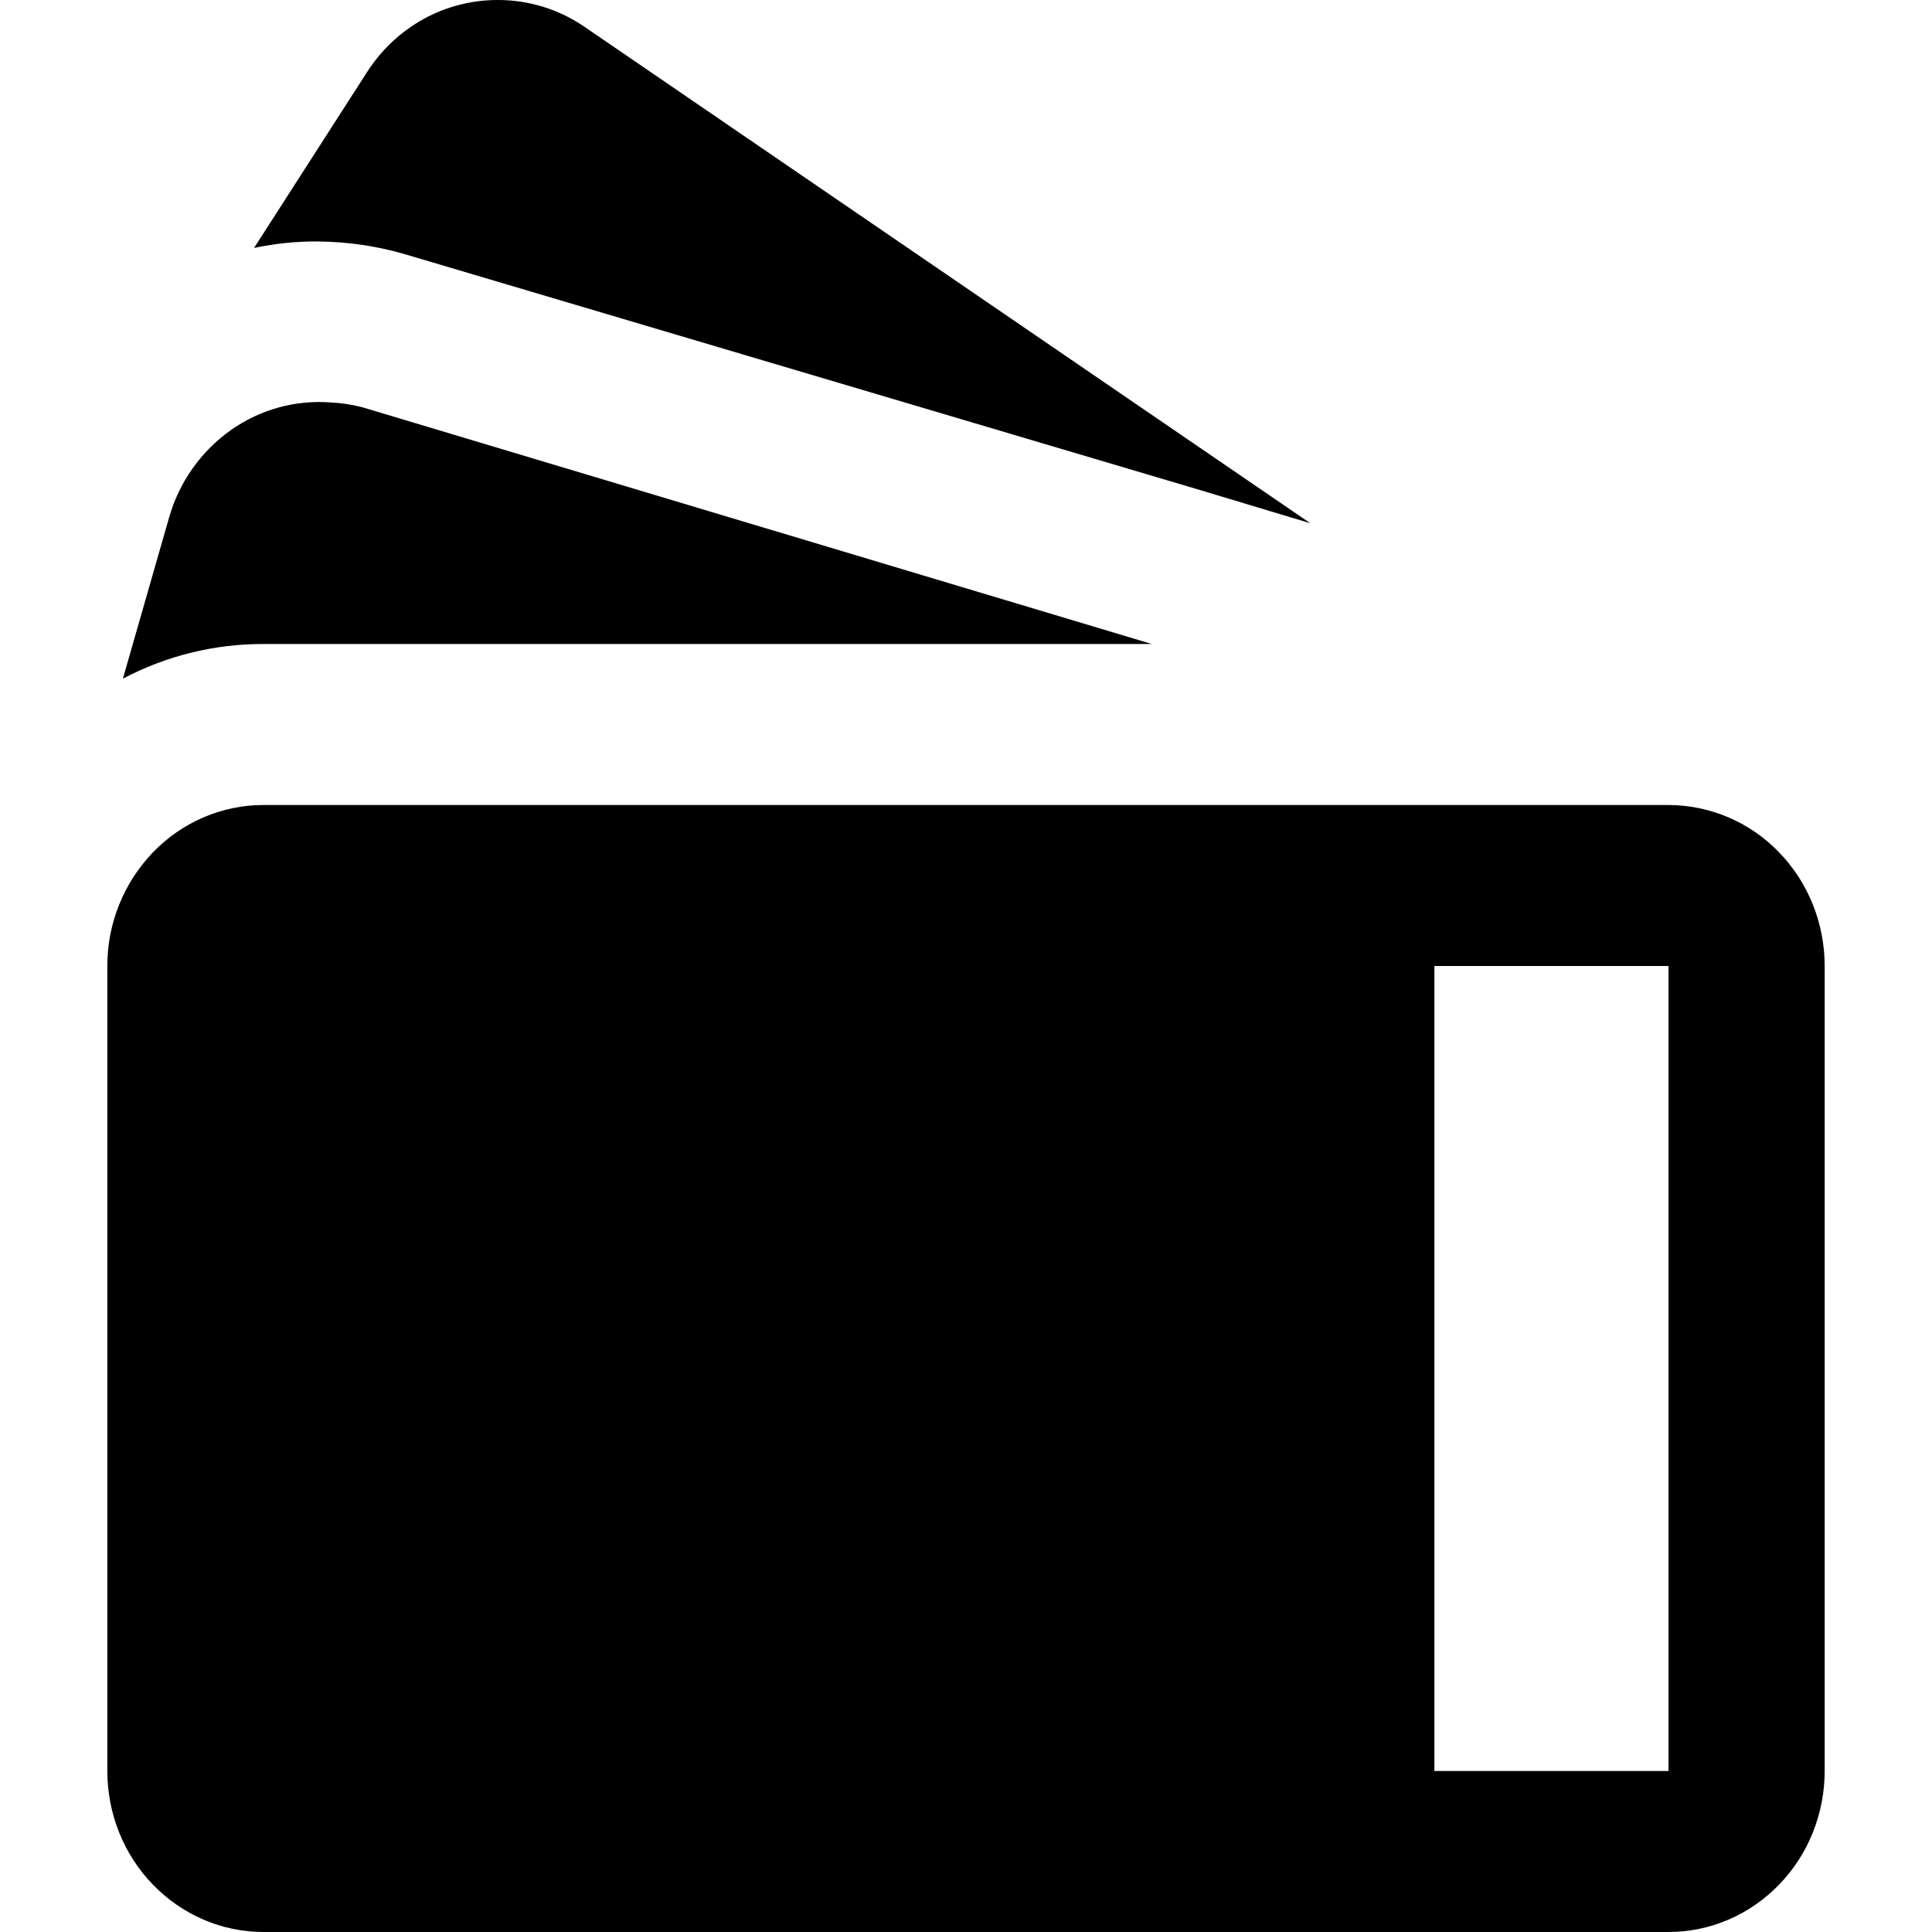
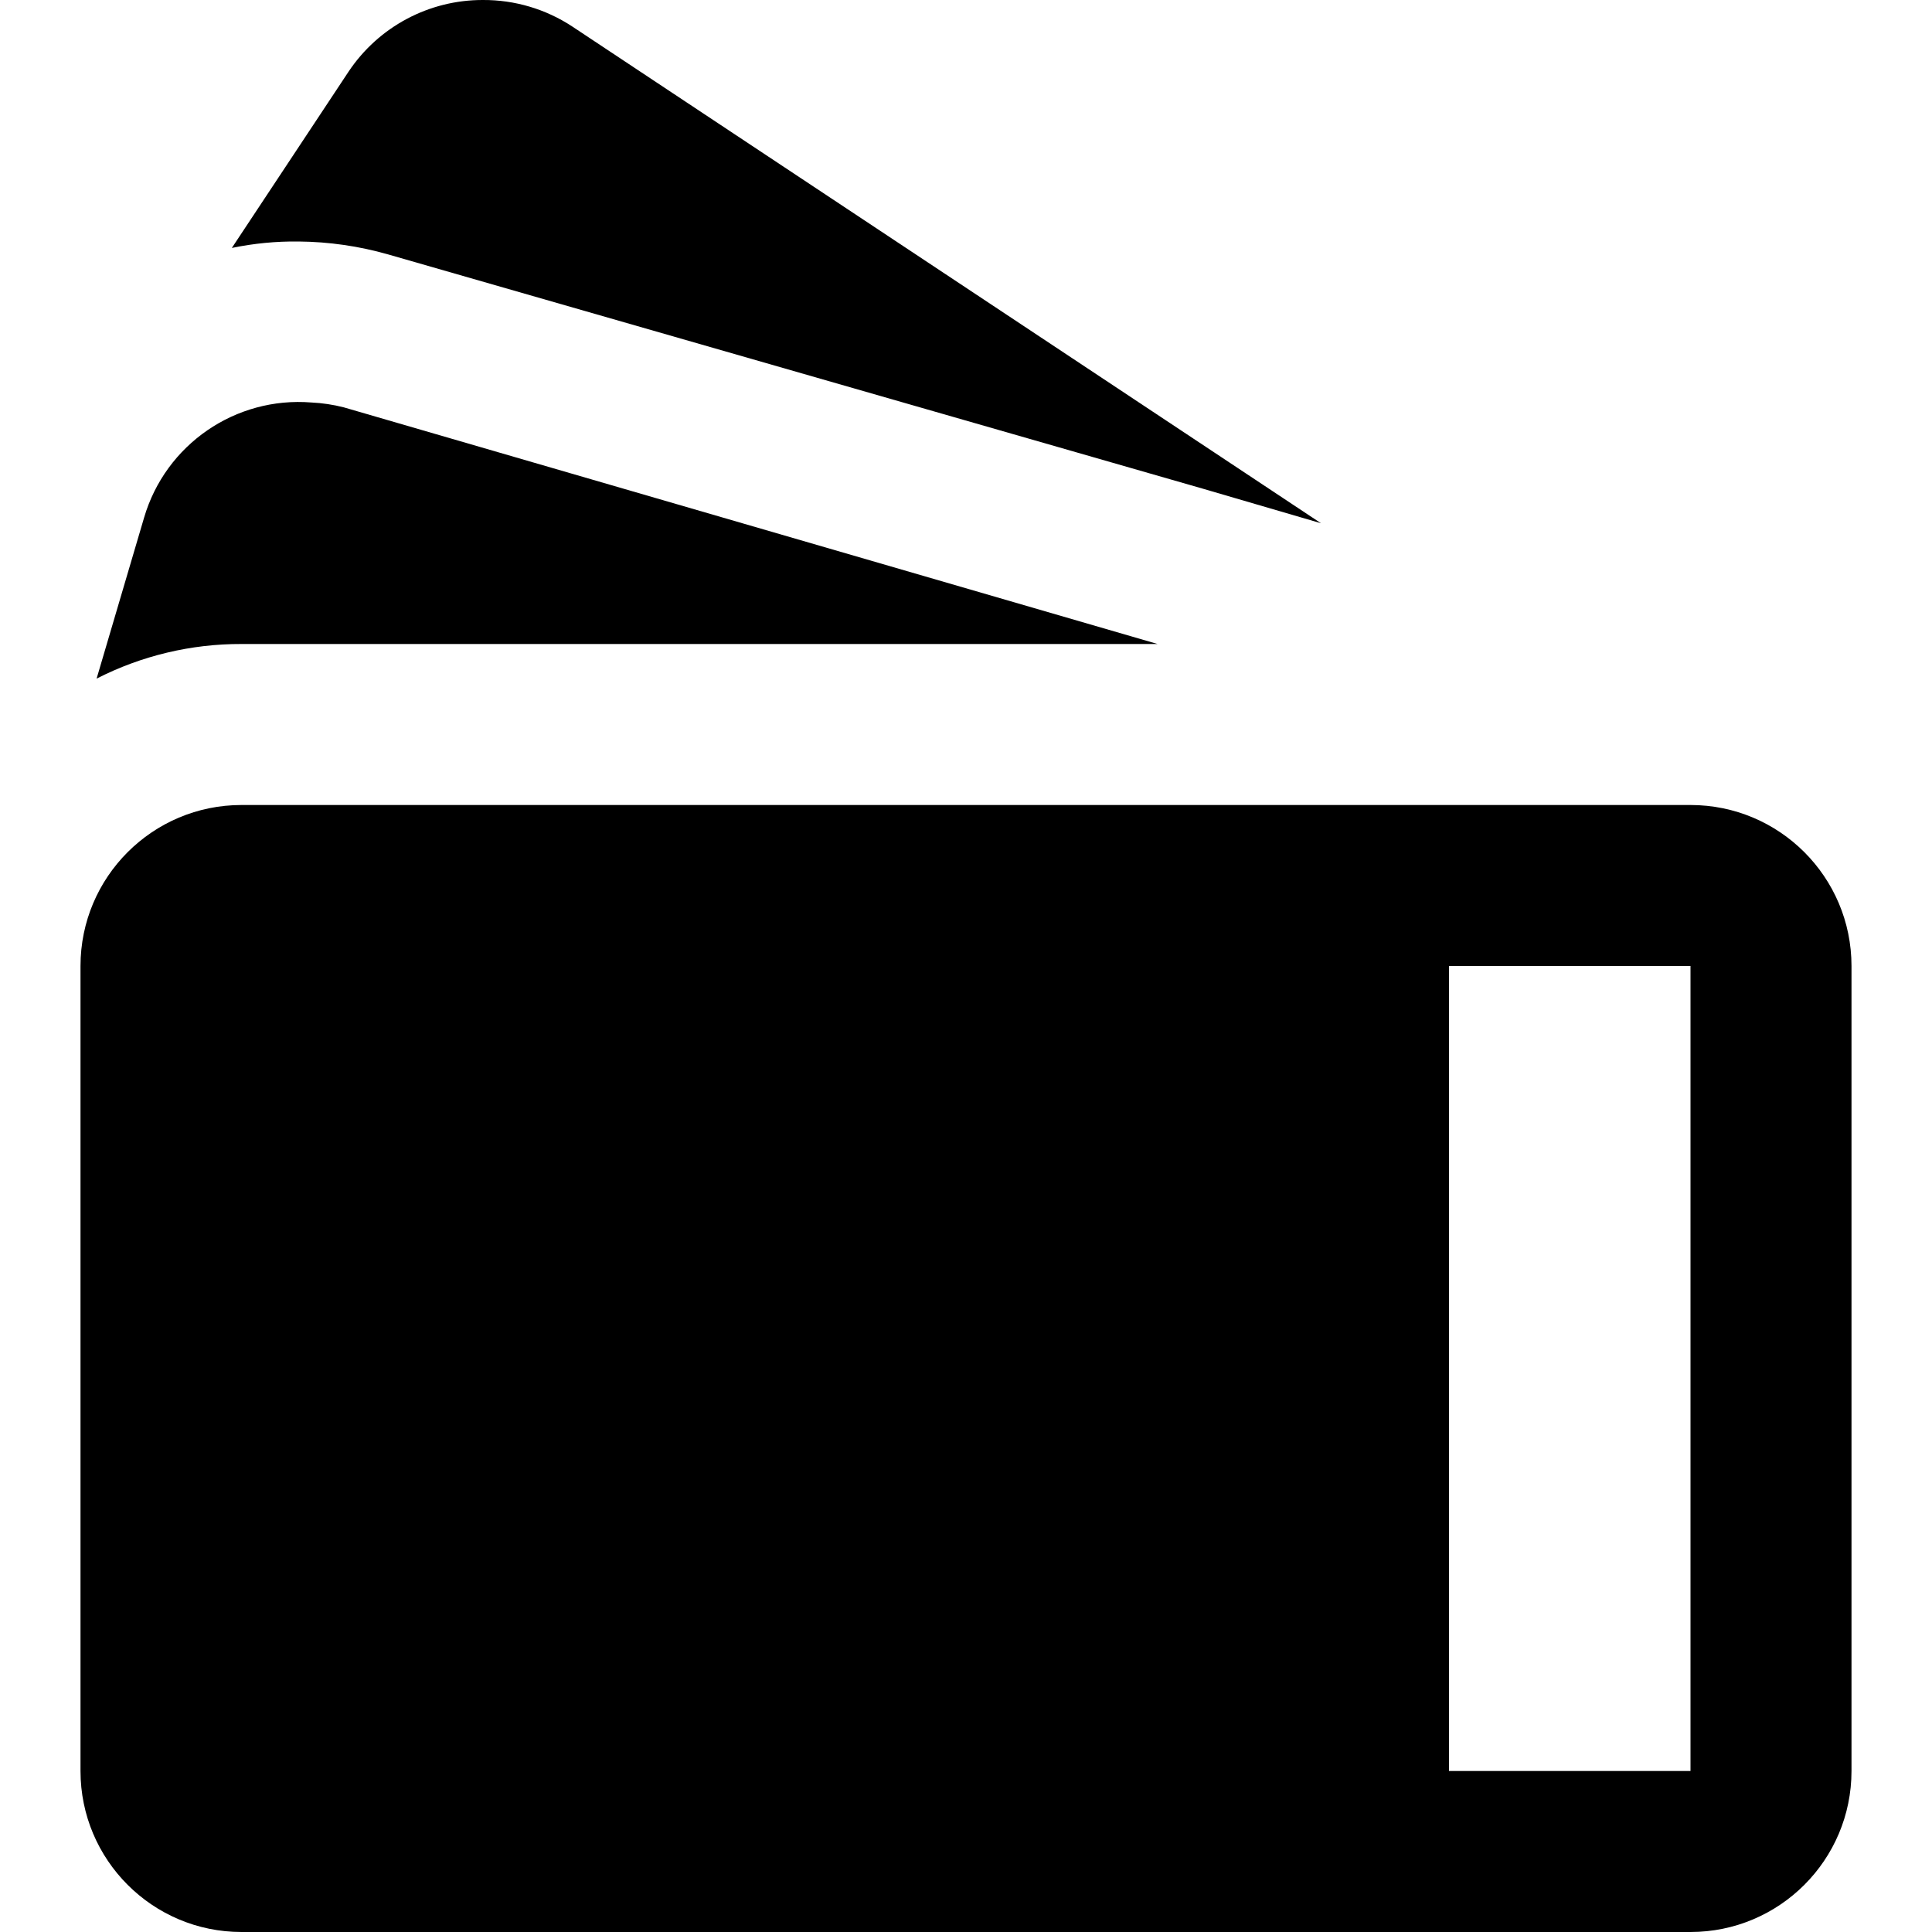
- <svg xmlns="http://www.w3.org/2000/svg" data-name="Theme" width="18" height="18">
-   <path d="M4.636 0c-.24 0-.476.06-.688.176a1.472 1.472 0 00-.526.492L2.367 2.31c.199-.042.401-.063.604-.06.273.003.545.043.807.12l7.36 2.183 1.07.322L5.443.248A1.423 1.423 0 004.636 0zM3.087 3.75a1.422 1.422 0 00-.94.26 1.499 1.499 0 00-.572.813l-.43 1.5A2.788 2.788 0 012.455 6h8.276L3.378 3.795a1.413 1.413 0 00-.29-.045zM2.455 7.5c-.386 0-.756.158-1.029.44A1.524 1.524 0 001 9v7.5c0 .398.153.78.426 1.06.273.282.643.44 1.029.44h13.09c.386 0 .756-.158 1.029-.44.273-.28.426-.662.426-1.06V9c0-.398-.153-.78-.426-1.06a1.433 1.433 0 00-1.029-.44H2.456zM13.364 9h2.181v7.5h-2.181V9z" />
+ <svg xmlns="http://www.w3.org/2000/svg" data-name="Theme" width="24" height="24">
+   <path d="M6 0a2 2 0 00-1.67.89L2.88 3.08A3.85 3.85 0 013.71 3a4.19 4.19 0 011.11.16l10.12 2.91 1.47.43L7.11.33A2 2 0 006 0zM3.87 5a2 2 0 00-2.08 1.43l-.59 2A3.93 3.93 0 013 8h11.38L4.27 5.06a2 2 0 00-.4-.06zM3 10a2 2 0 00-2 2v10a2 2 0 002 2h18a2 2 0 002-2V12a2 2 0 00-2-2zm15 2h3v10h-3z" />
</svg>
